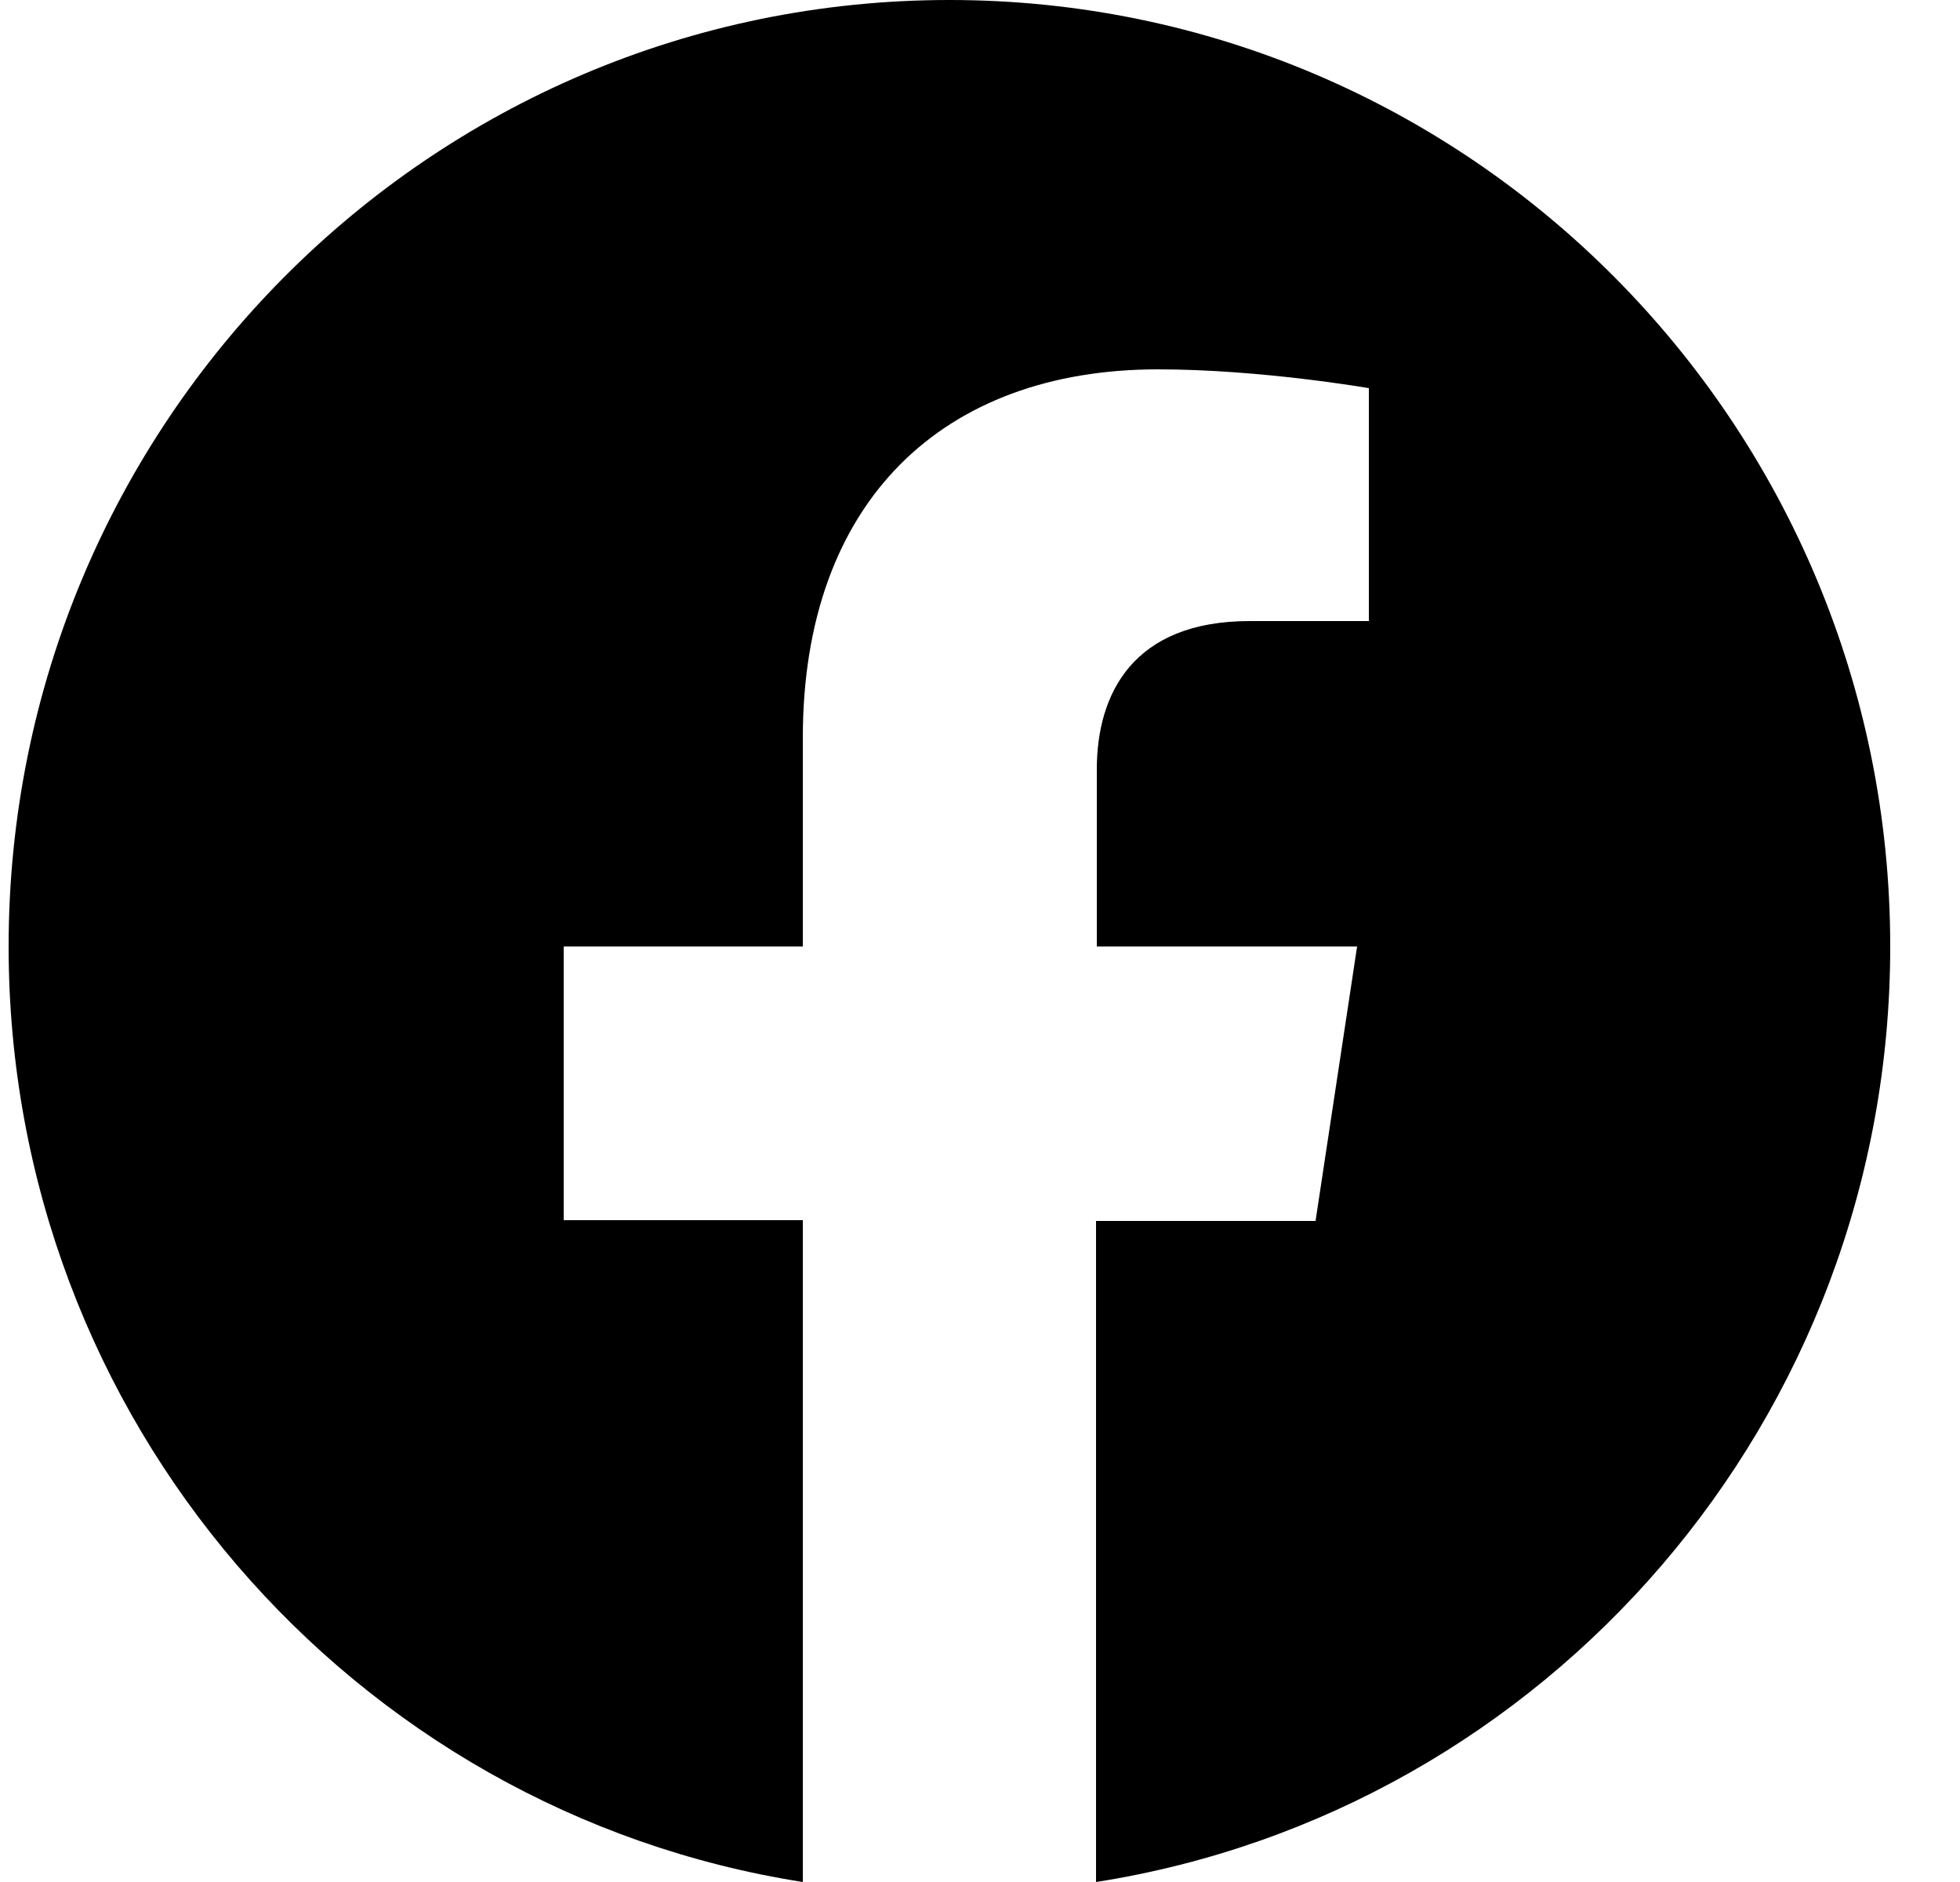
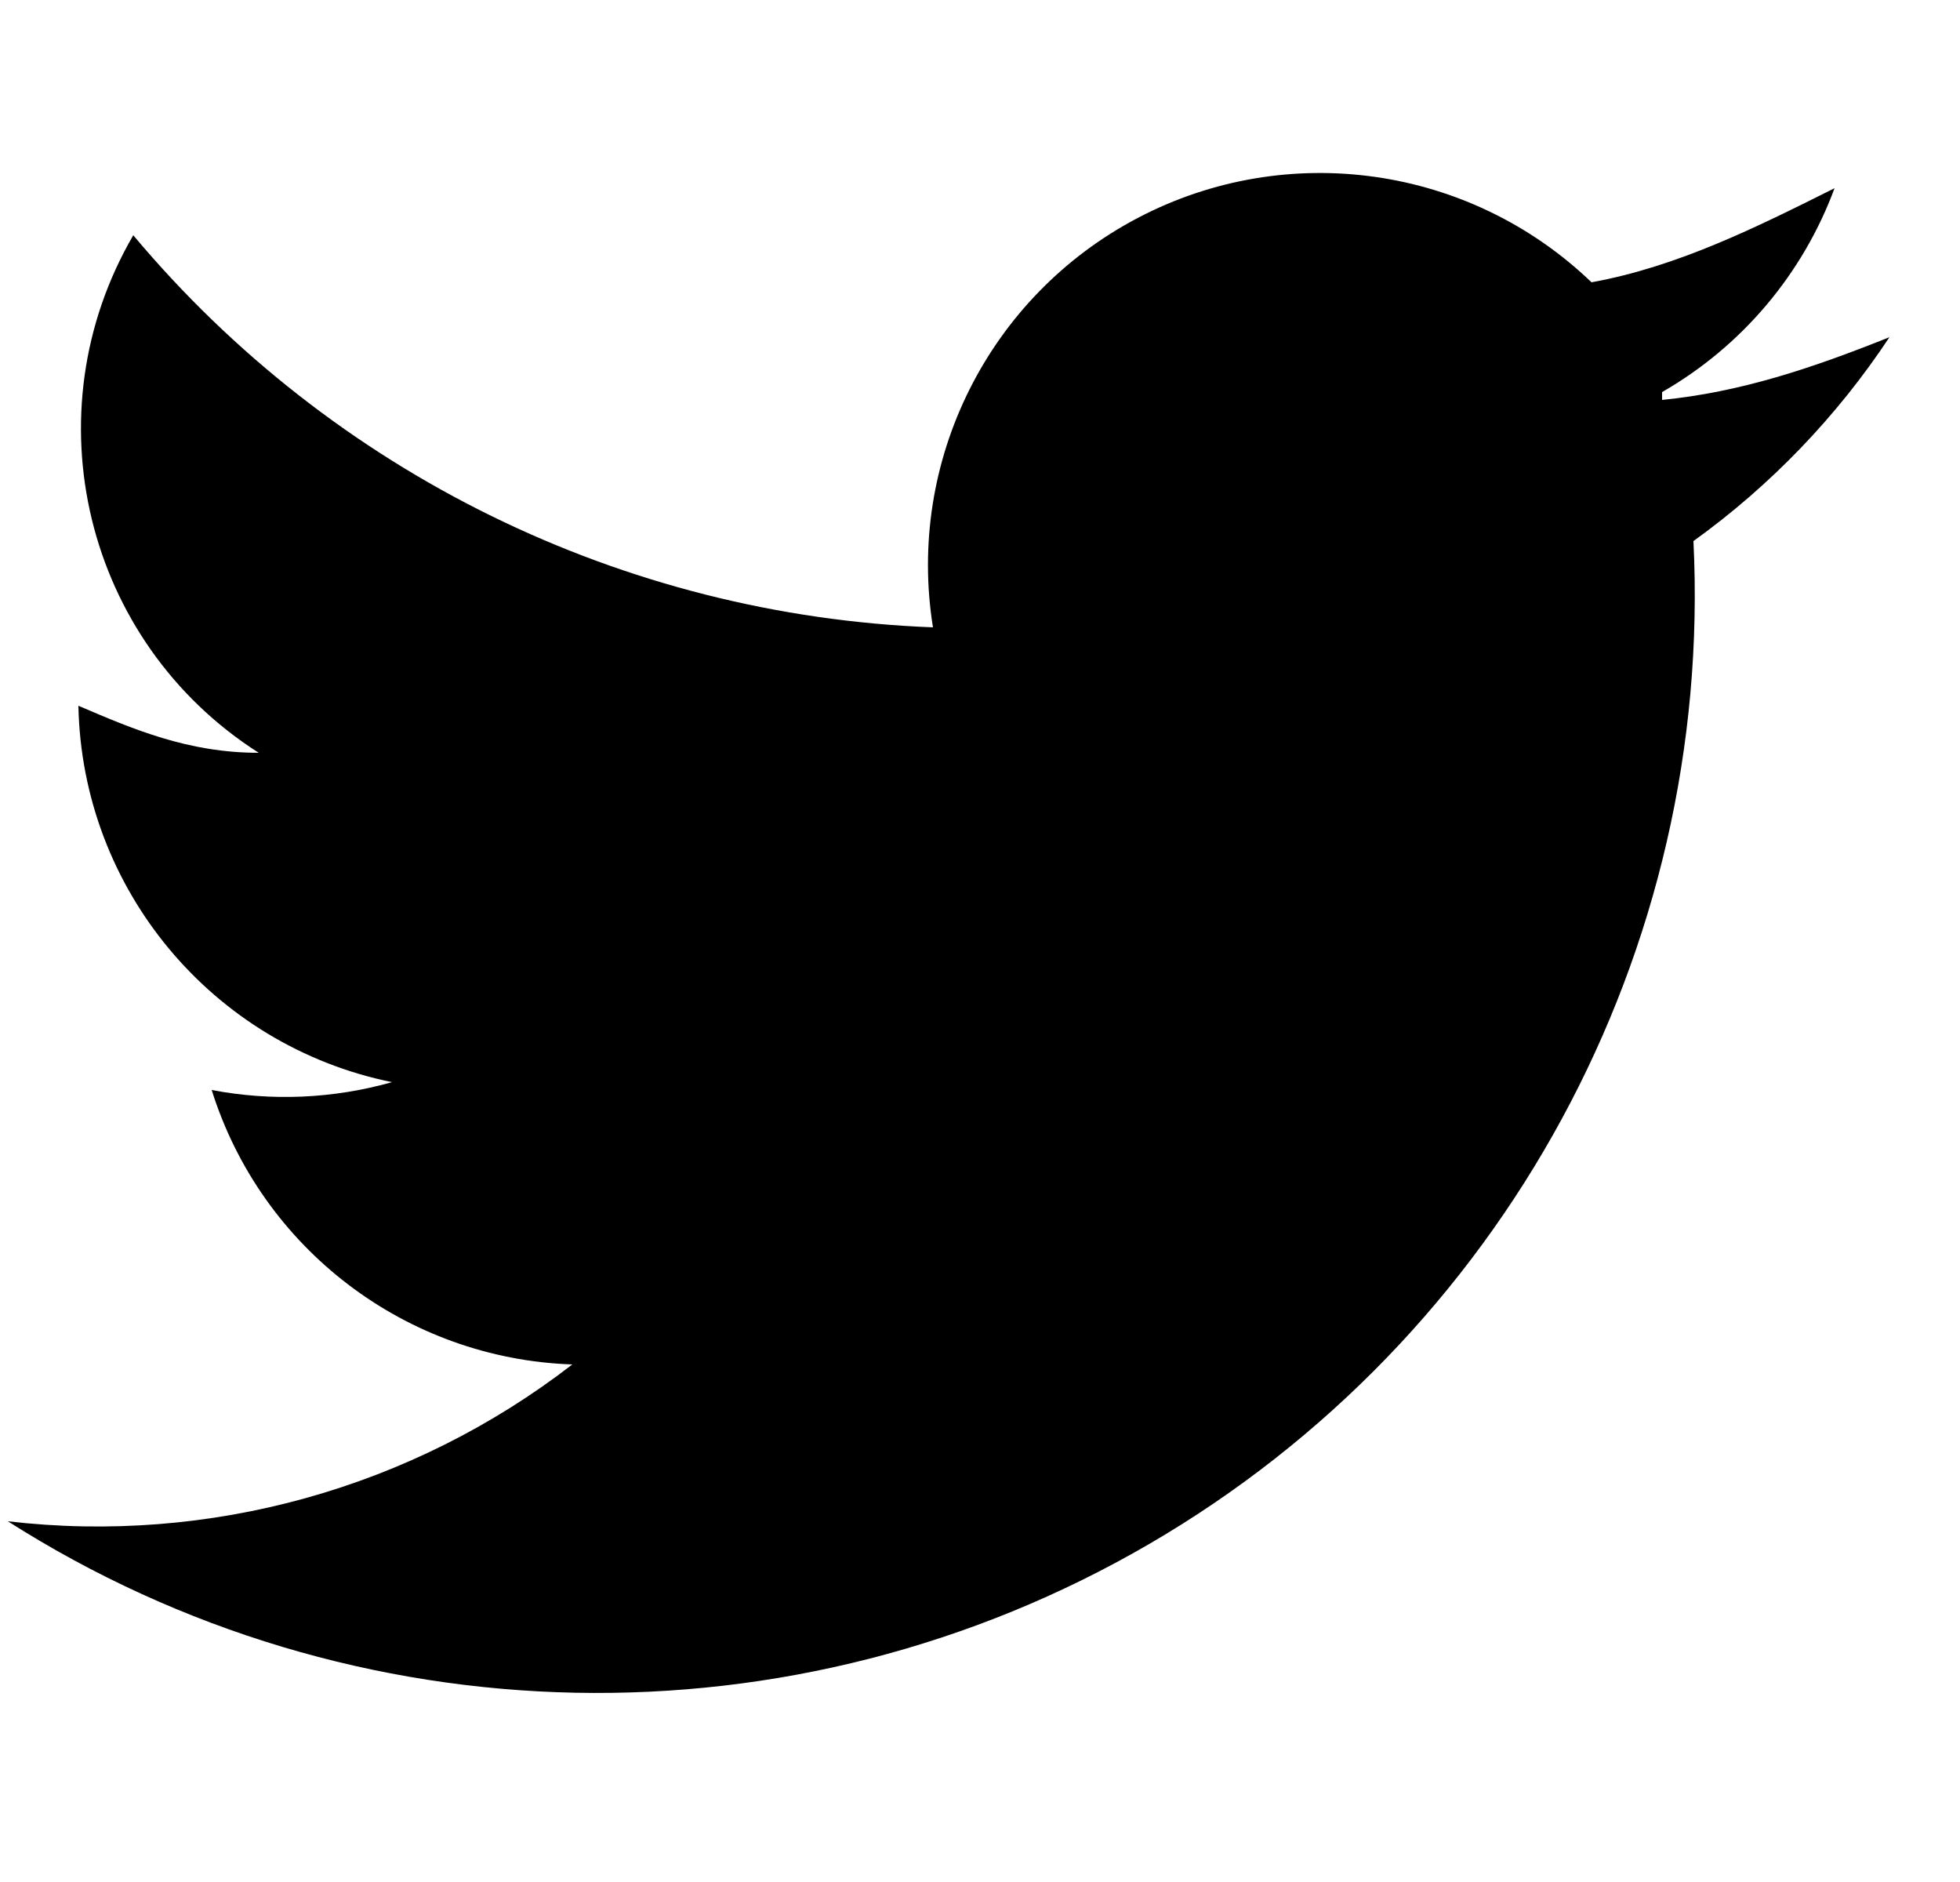
<svg xmlns="http://www.w3.org/2000/svg" width="25" height="24" viewBox="0 0 25 24" fill="none" class="u-inline-block">
-   <path d="M24.11 12.07c0-6.66-5.37-12.07-12-12.07s-12 5.4-12 12.07C.11 18.1 4.5 23.1 10.24 24v-8.44H7.19v-3.49h3.05V9.41c0-3.02 1.79-4.7 4.53-4.7 1.31 0 2.69.24 2.69.24v2.97h-1.52c-1.49 0-1.95.93-1.95 1.89v2.26h3.32l-.53 3.5h-2.8V24c5.74-.9 10.13-5.9 10.13-11.93z" fill="currentColor" />
+   <path fill-rule="evenodd" clip-rule="evenodd" d="M21.2 5a5 5 0 002.2-2.6c-1 .5-2 1-3.1 1.2A5 5 0 0011.9 8 14 14 0 011.7 3a4.9 4.9 0 001.6 6.6c-.9 0-1.6-.3-2.3-.6a5 5 0 004 4.8 5 5 0 01-2.3.1 5 5 0 004.6 3.5 9.9 9.9 0 01-7.2 2A14 14 0 0021.6 6.9a10 10 0 002.5-2.6c-1 .4-1.9.7-2.9.8z" fill="currentColor" />
</svg>
